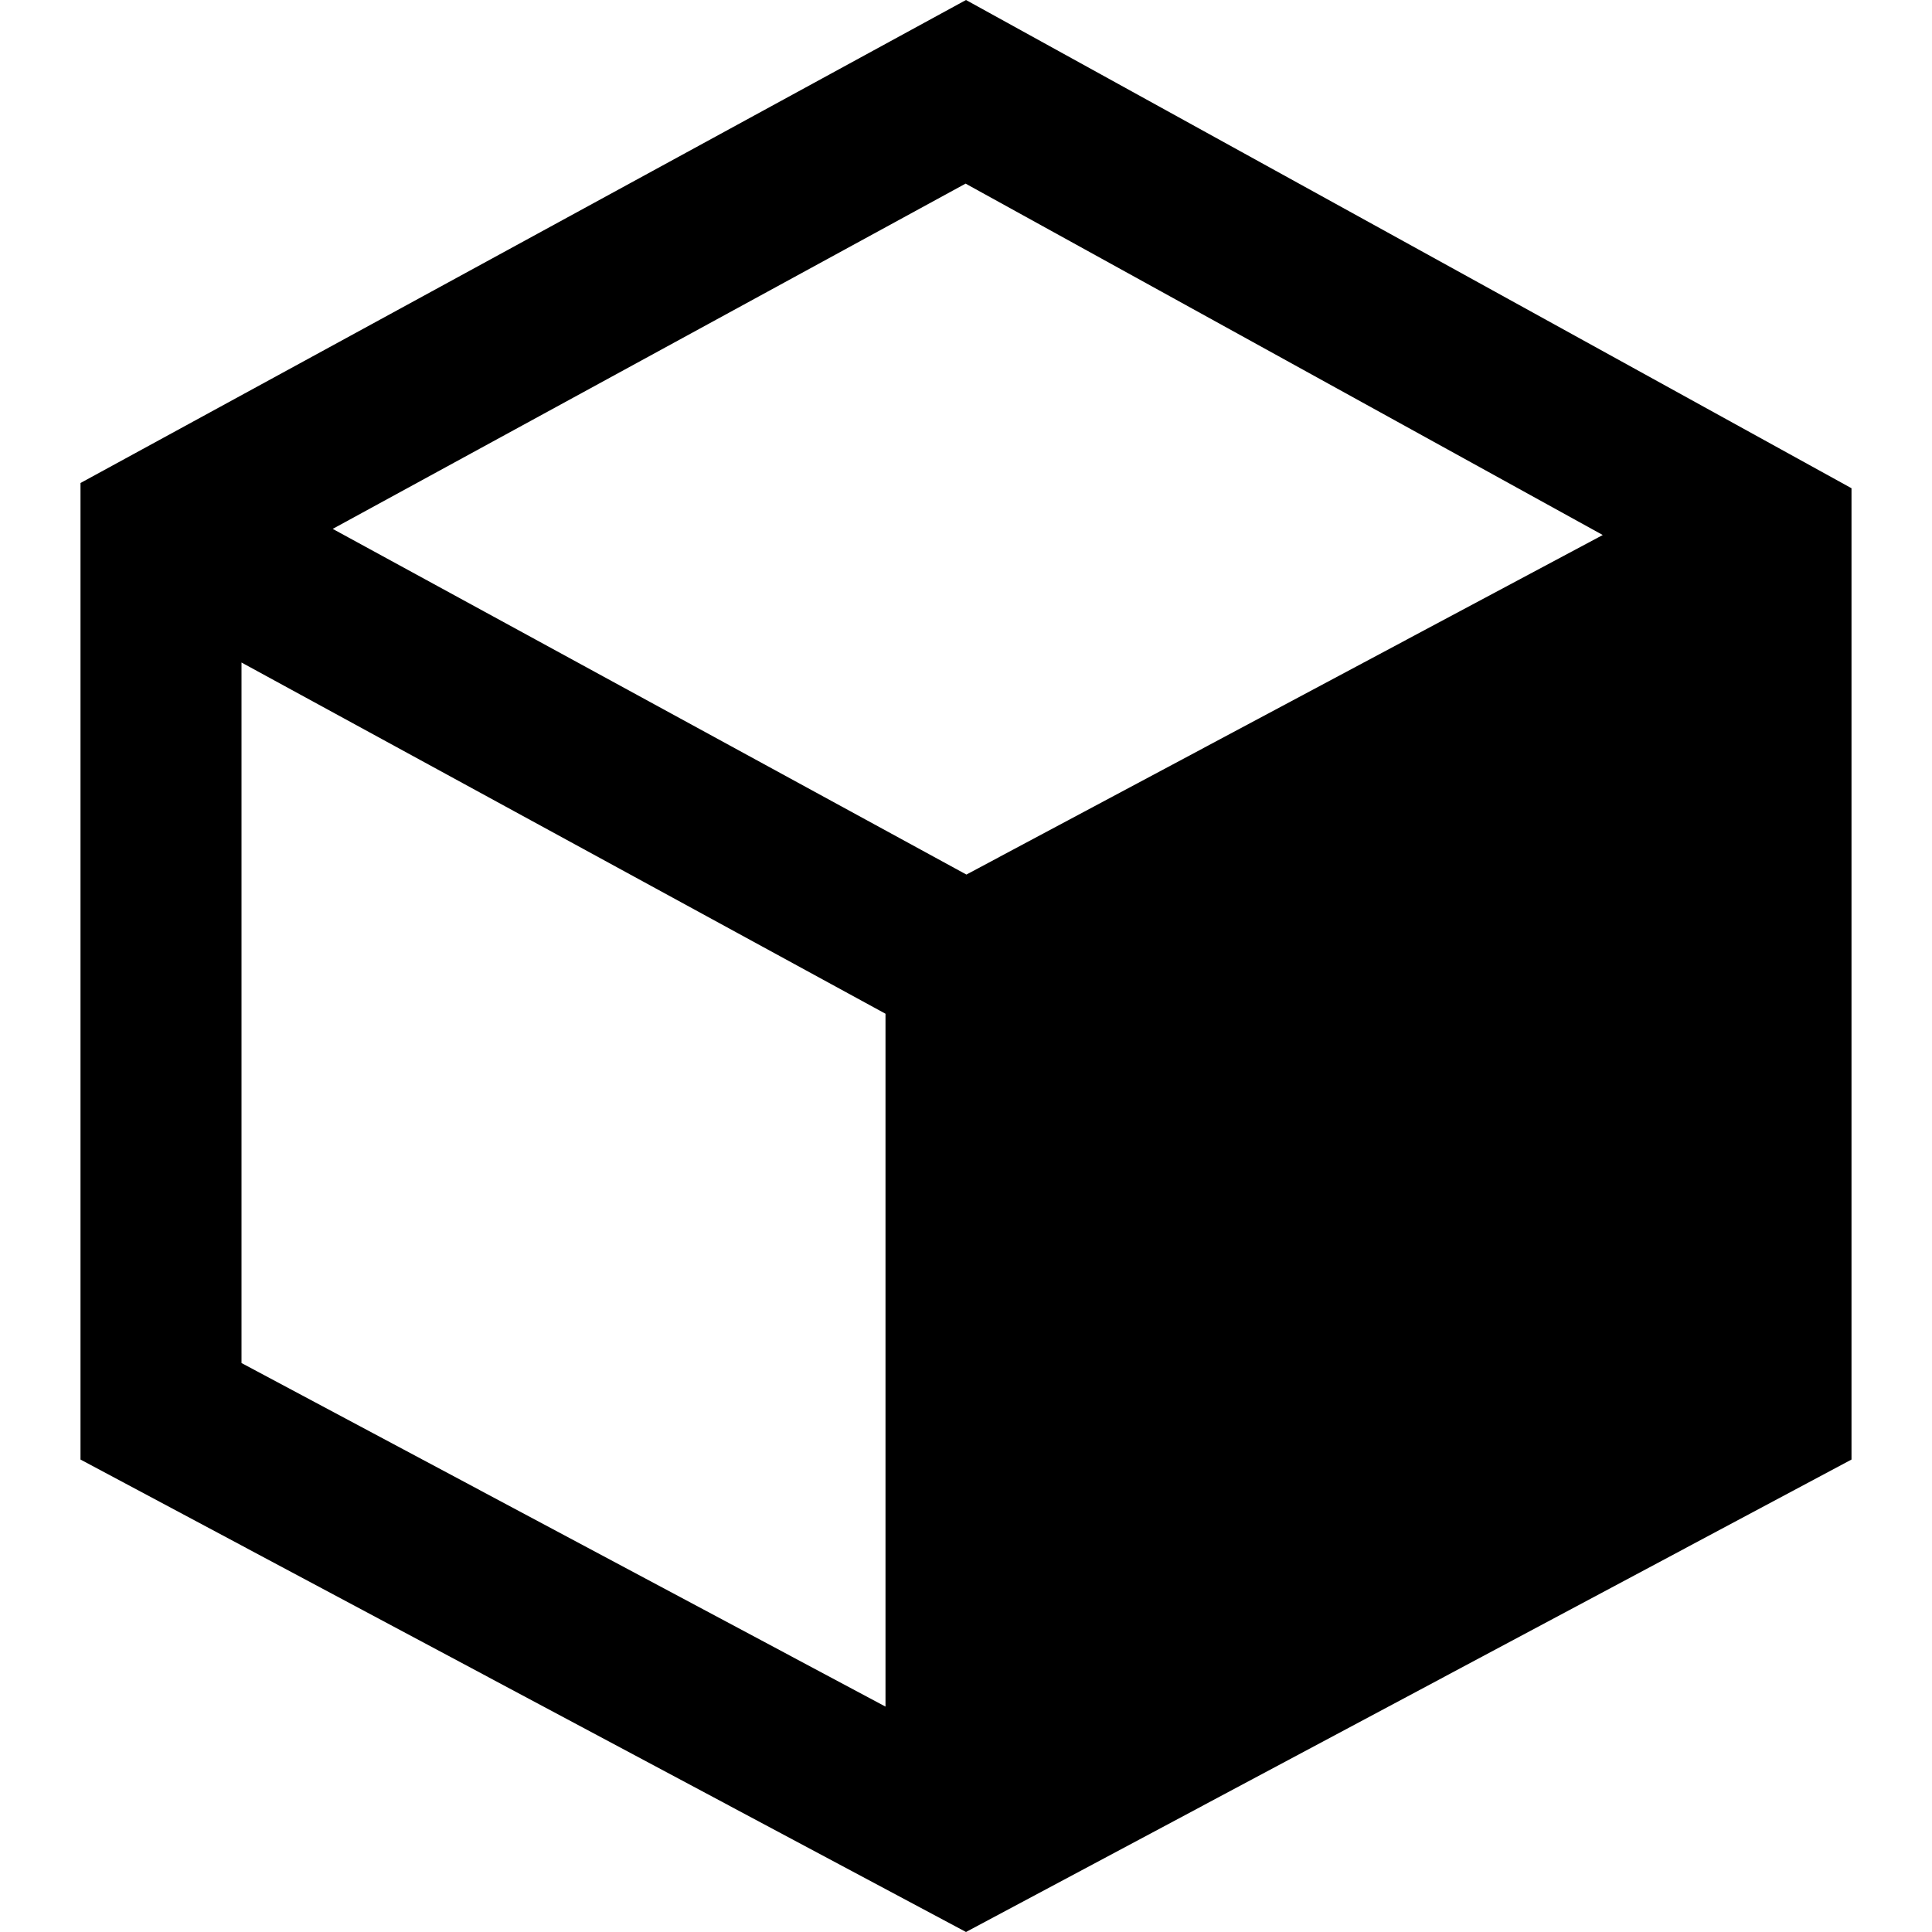
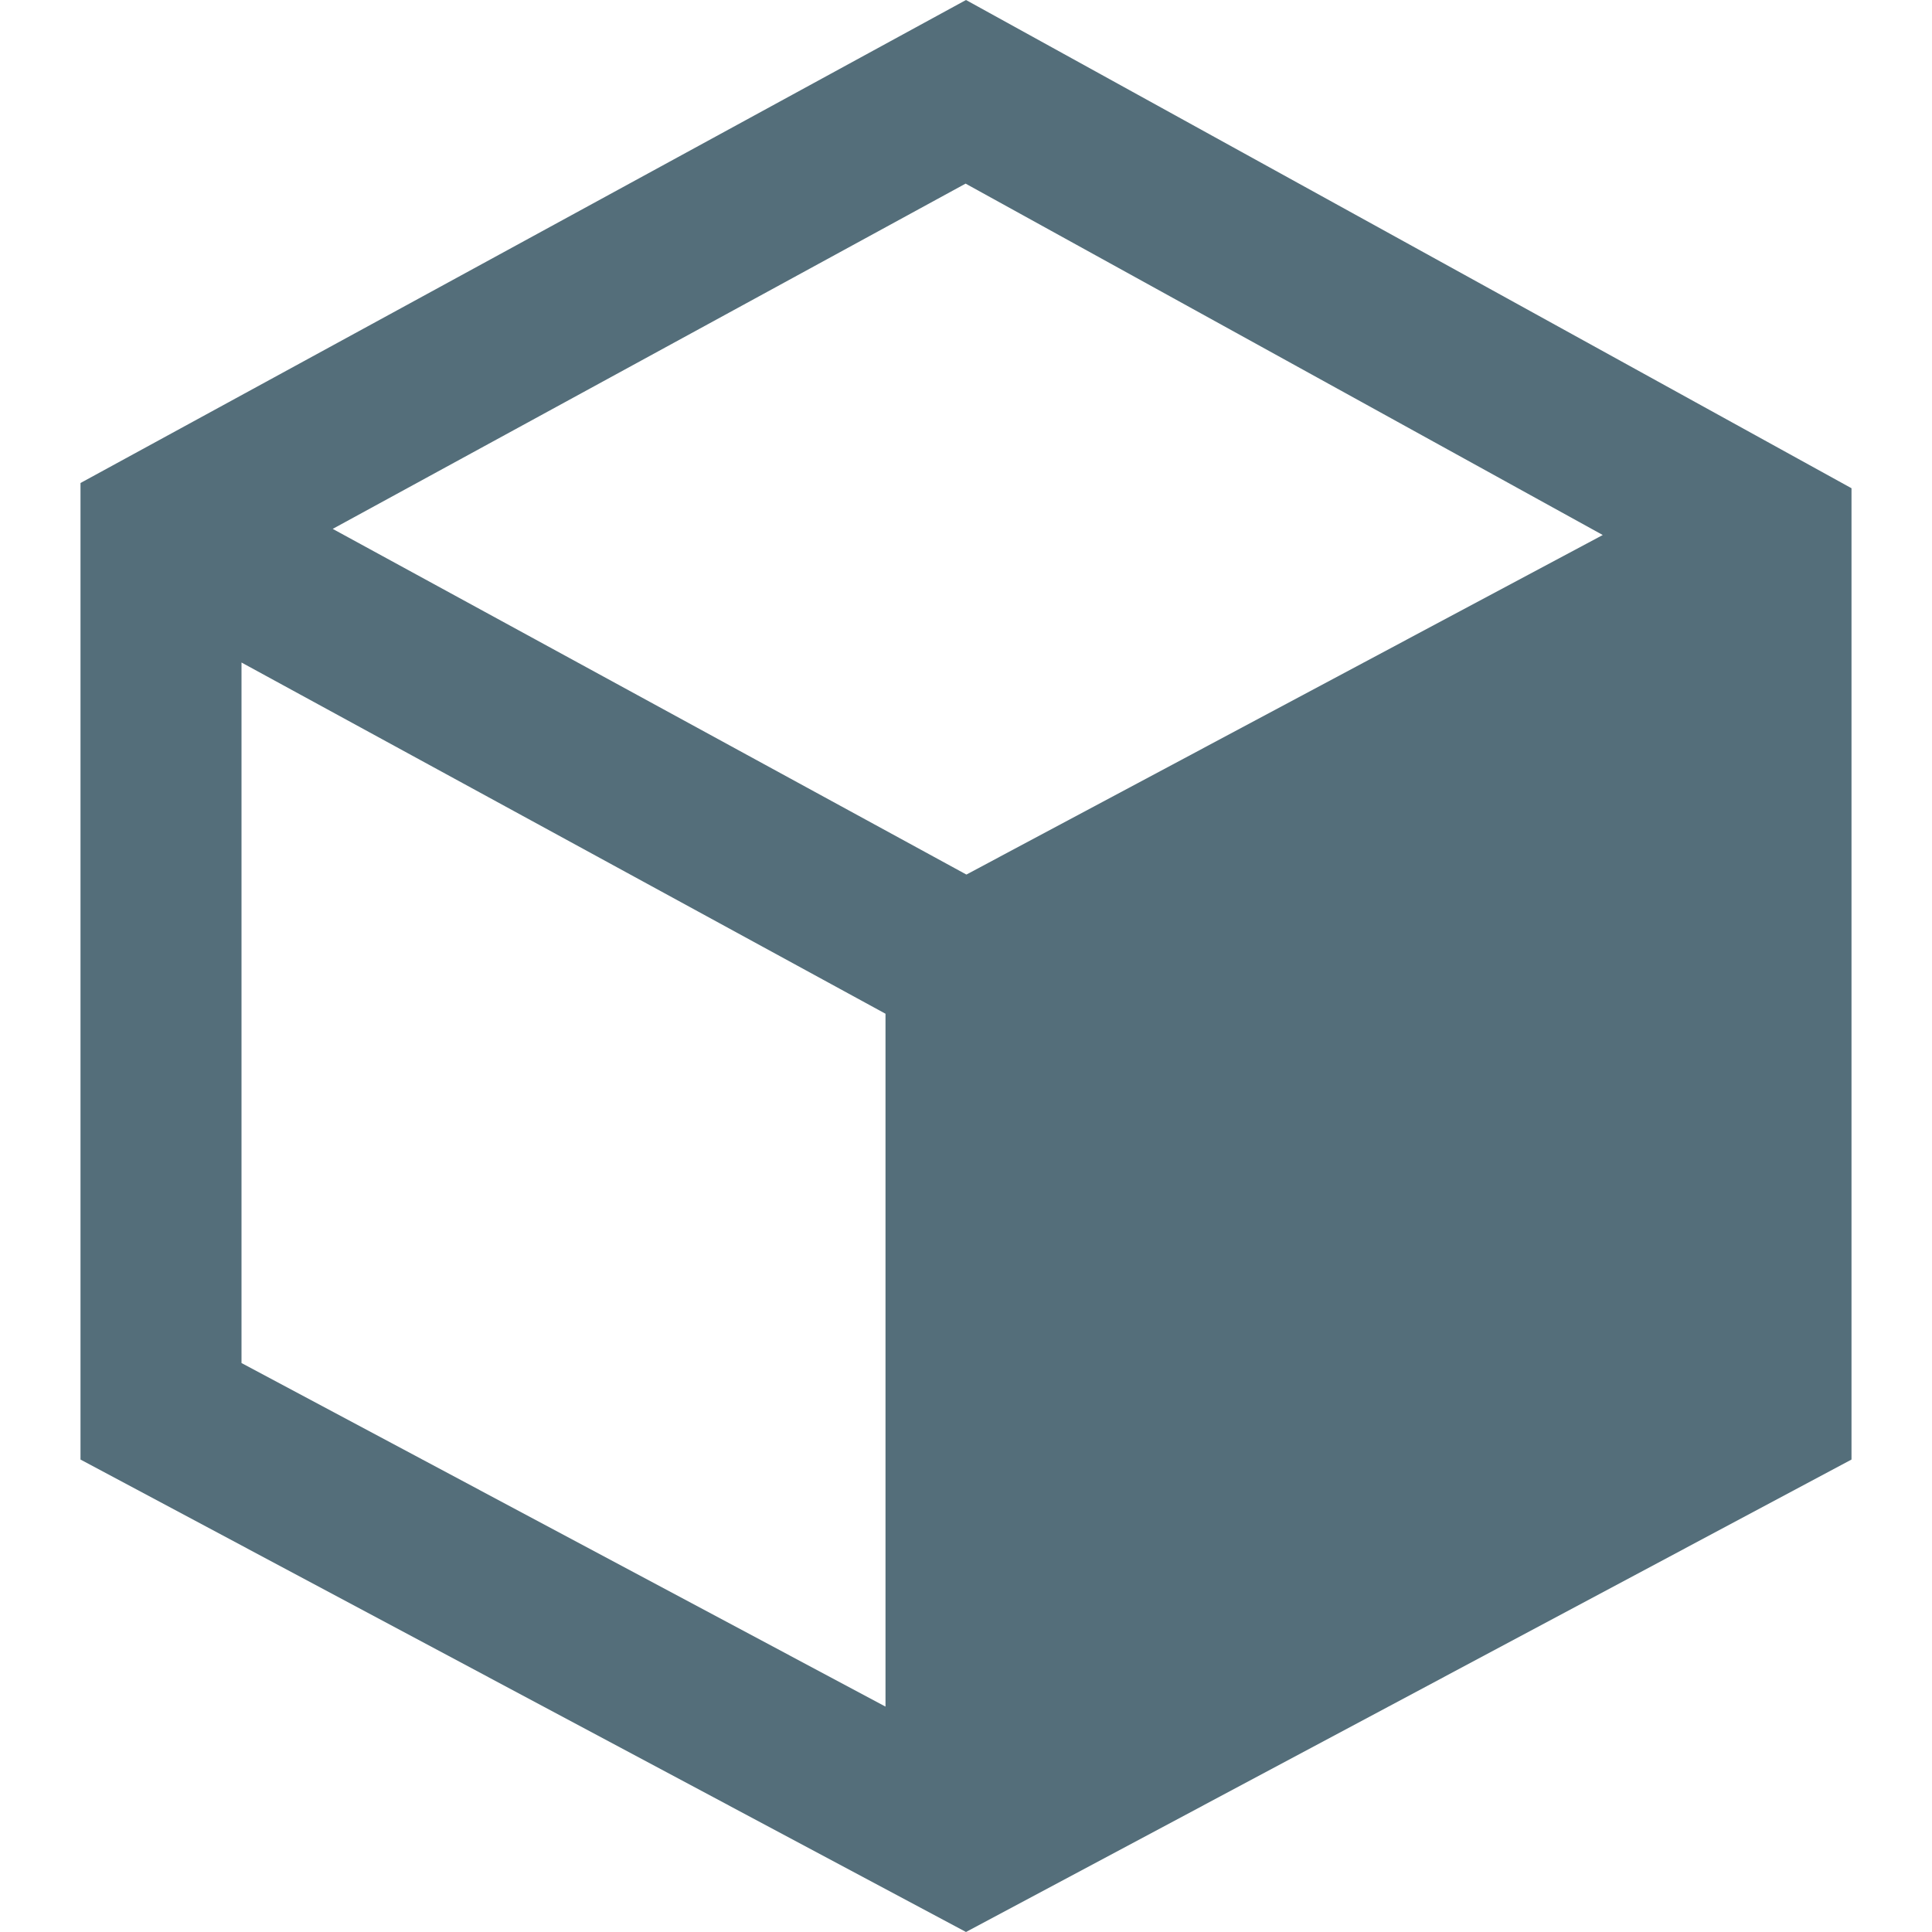
- <svg xmlns="http://www.w3.org/2000/svg" width="24" height="24" viewBox="0 0 24 24" fill="currentColor">
+ <svg xmlns="http://www.w3.org/2000/svg" width="24" height="24" viewBox="0 0 24 24" fill="#546e7a">
  <path d="M12 0l-11 6v12.131l11 5.869 11-5.869v-12.066l-11-6.065zm7.91 6.646l-7.905 4.218-7.872-4.294 7.862-4.289 7.915 4.365zm-16.91 1.584l8 4.363v8.607l-8-4.268v-8.702z" />
</svg>
